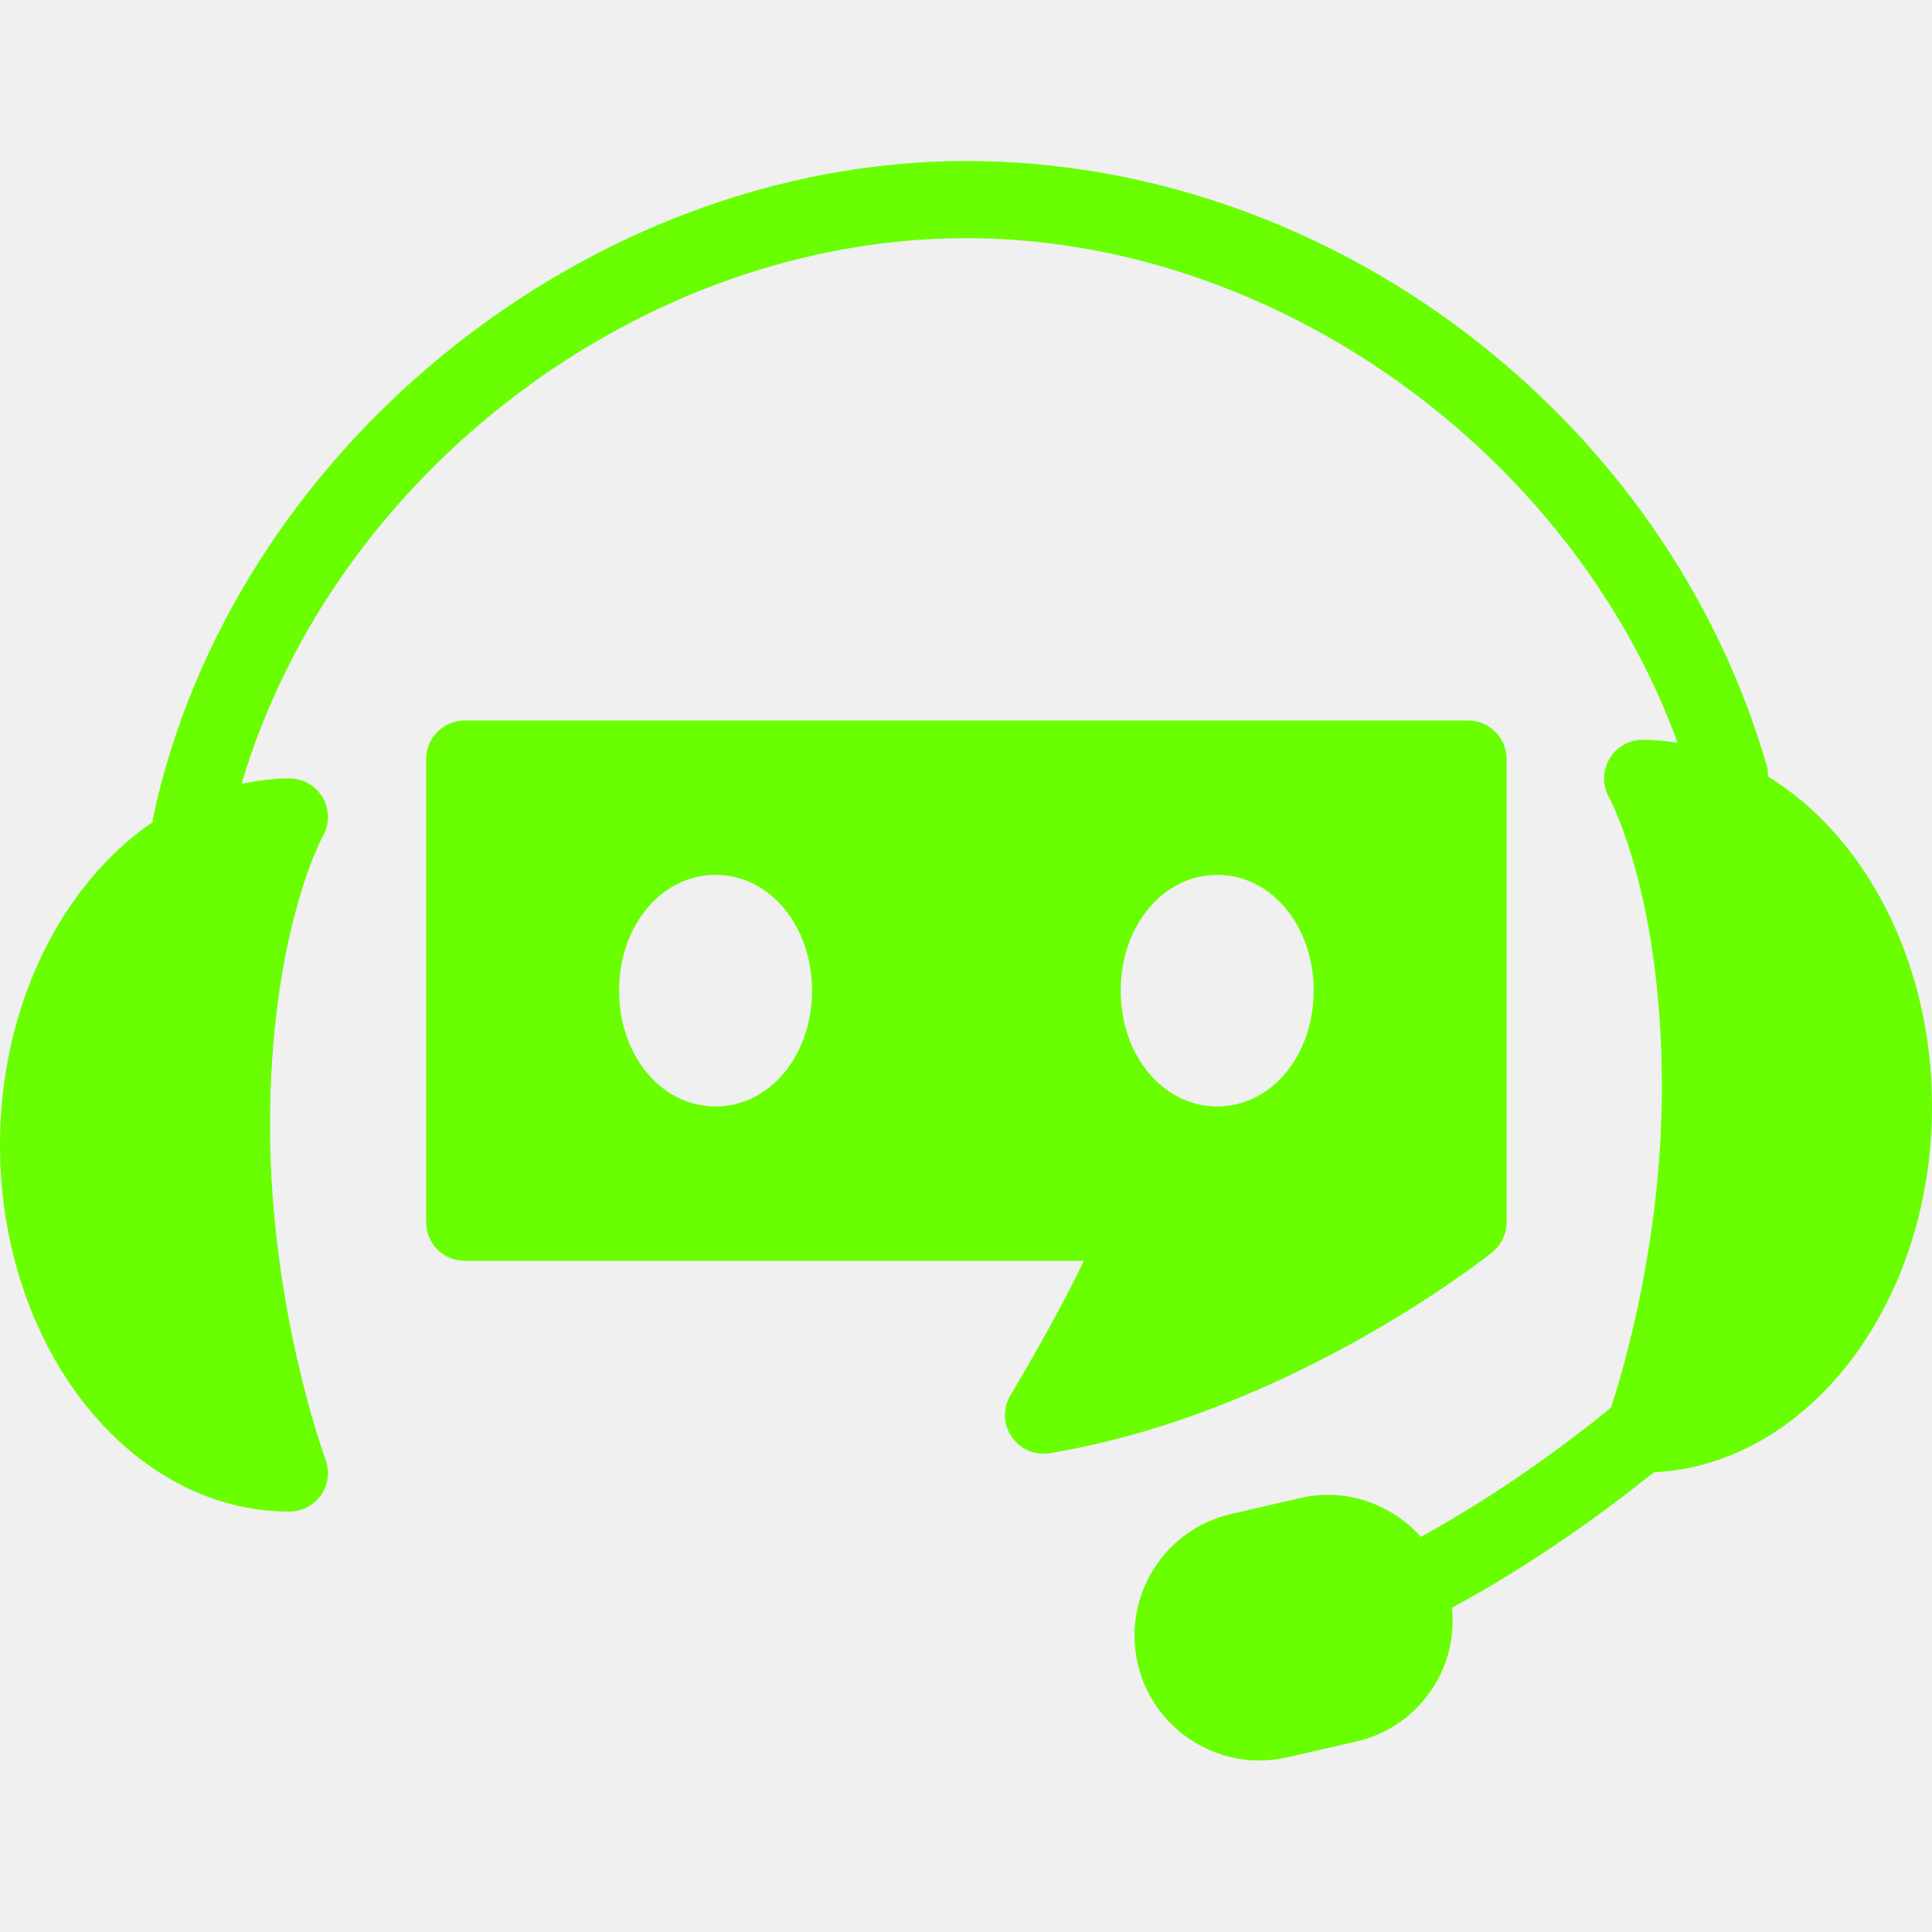
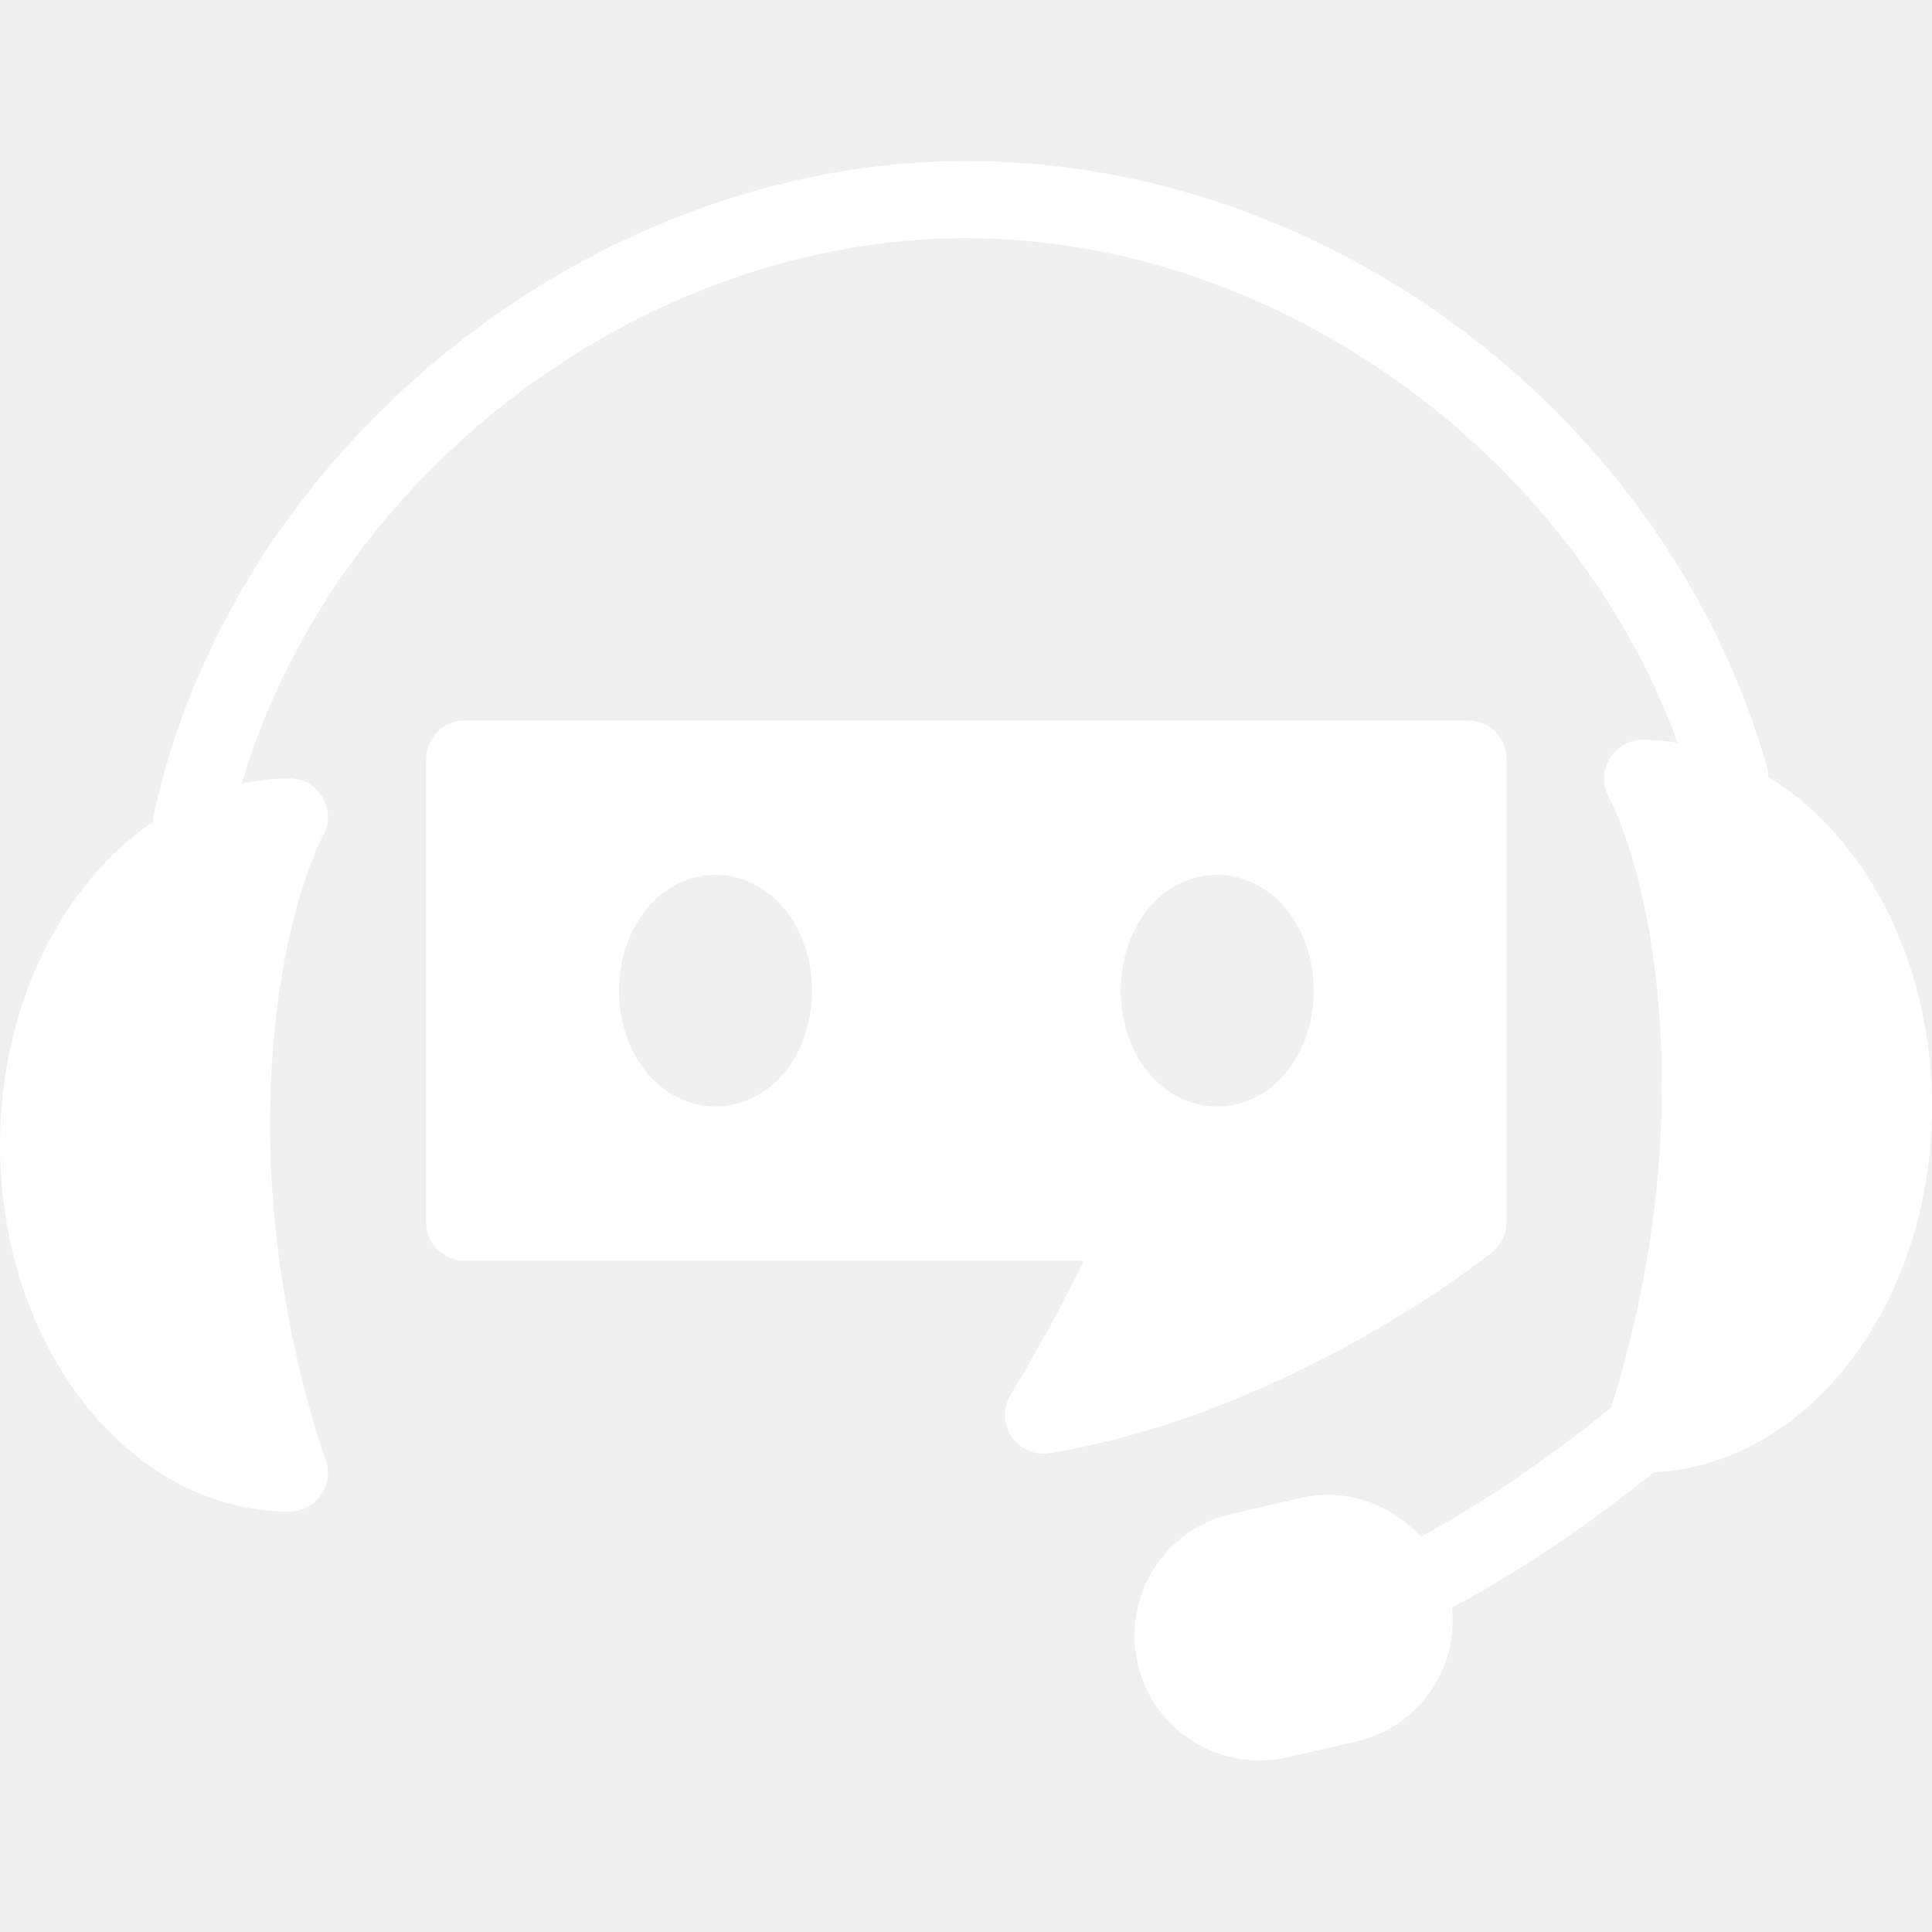
<svg xmlns="http://www.w3.org/2000/svg" width="48" height="48" viewBox="0 0 48 48" fill="none">
-   <path d="M24.009 4C14.618 4 5.74 11.177 3.797 20.34C3.792 20.367 3.799 20.394 3.796 20.422C1.539 21.961 0 24.98 0 28.448C0 33.469 3.225 37.555 7.19 37.555C7.505 37.555 7.799 37.401 7.977 37.144C8.156 36.885 8.197 36.555 8.087 36.26C8.073 36.223 6.709 32.516 6.709 27.968C6.709 23.18 8.007 20.799 8.024 20.77C8.191 20.474 8.189 20.111 8.018 19.817C7.848 19.521 7.532 19.34 7.19 19.34C6.786 19.34 6.391 19.392 6.003 19.474C8.274 11.779 15.927 5.917 24.009 5.917C31.672 5.917 39.05 11.233 41.68 18.454C41.395 18.41 41.105 18.381 40.81 18.381C40.47 18.381 40.155 18.562 39.984 18.857C39.811 19.15 39.81 19.515 39.976 19.811C39.99 19.834 41.289 22.216 41.289 27.009C41.289 30.787 40.351 33.977 40.025 34.973C38.925 35.869 37.255 37.109 35.301 38.183C34.571 37.369 33.443 36.953 32.303 37.218L30.593 37.614C29.785 37.798 29.099 38.286 28.659 38.99C28.22 39.692 28.08 40.526 28.266 41.332C28.595 42.767 29.877 43.739 31.29 43.739C31.519 43.739 31.75 43.714 31.984 43.66L33.696 43.267C34.503 43.082 35.189 42.591 35.628 41.888C35.996 41.301 36.141 40.623 36.074 39.945C38.13 38.831 39.896 37.539 41.089 36.58C44.923 36.392 48 32.392 48 27.489C48 23.881 46.333 20.767 43.925 19.293C43.922 19.221 43.93 19.149 43.909 19.078C41.413 10.341 33.043 4 24.009 4ZM11.546 17.901C11.016 17.901 10.587 18.33 10.587 18.86V30.365C10.587 30.895 11.016 31.324 11.546 31.324H26.929C26.445 32.337 25.681 33.704 25.105 34.664C24.912 34.985 24.925 35.389 25.135 35.698C25.314 35.964 25.613 36.117 25.927 36.117C25.98 36.117 26.031 36.113 26.084 36.104C32.016 35.116 36.868 31.277 37.072 31.114C37.299 30.932 37.431 30.656 37.431 30.365V18.86C37.431 18.33 37.003 17.901 36.473 17.901H11.546ZM17.778 21.736C19.122 21.736 20.174 22.999 20.174 24.613C20.174 26.226 19.122 27.489 17.778 27.489C16.433 27.489 15.381 26.226 15.381 24.613C15.381 22.999 16.433 21.736 17.778 21.736ZM30.241 21.736C31.585 21.736 32.638 22.999 32.638 24.613C32.638 26.226 31.585 27.489 30.241 27.489C28.897 27.489 27.844 26.226 27.844 24.613C27.844 22.999 28.897 21.736 30.241 21.736Z" fill="#69FF00" />
+   <path d="M24.009 4C14.618 4 5.74 11.177 3.797 20.34C3.792 20.367 3.799 20.394 3.796 20.422C1.539 21.961 0 24.98 0 28.448C0 33.469 3.225 37.555 7.19 37.555C7.505 37.555 7.799 37.401 7.977 37.144C8.156 36.885 8.197 36.555 8.087 36.26C8.073 36.223 6.709 32.516 6.709 27.968C6.709 23.18 8.007 20.799 8.024 20.77C8.191 20.474 8.189 20.111 8.018 19.817C7.848 19.521 7.532 19.34 7.19 19.34C6.786 19.34 6.391 19.392 6.003 19.474C8.274 11.779 15.927 5.917 24.009 5.917C31.672 5.917 39.05 11.233 41.68 18.454C41.395 18.41 41.105 18.381 40.81 18.381C40.47 18.381 40.155 18.562 39.984 18.857C39.811 19.15 39.81 19.515 39.976 19.811C39.99 19.834 41.289 22.216 41.289 27.009C41.289 30.787 40.351 33.977 40.025 34.973C38.925 35.869 37.255 37.109 35.301 38.183C34.571 37.369 33.443 36.953 32.303 37.218L30.593 37.614C29.785 37.798 29.099 38.286 28.659 38.99C28.22 39.692 28.08 40.526 28.266 41.332C28.595 42.767 29.877 43.739 31.29 43.739C31.519 43.739 31.75 43.714 31.984 43.66L33.696 43.267C34.503 43.082 35.189 42.591 35.628 41.888C35.996 41.301 36.141 40.623 36.074 39.945C38.13 38.831 39.896 37.539 41.089 36.58C44.923 36.392 48 32.392 48 27.489C48 23.881 46.333 20.767 43.925 19.293C43.922 19.221 43.93 19.149 43.909 19.078C41.413 10.341 33.043 4 24.009 4ZM11.546 17.901C11.016 17.901 10.587 18.33 10.587 18.86V30.365C10.587 30.895 11.016 31.324 11.546 31.324H26.929C26.445 32.337 25.681 33.704 25.105 34.664C24.912 34.985 24.925 35.389 25.135 35.698C25.314 35.964 25.613 36.117 25.927 36.117C25.98 36.117 26.031 36.113 26.084 36.104C32.016 35.116 36.868 31.277 37.072 31.114C37.299 30.932 37.431 30.656 37.431 30.365V18.86C37.431 18.33 37.003 17.901 36.473 17.901H11.546ZM17.778 21.736C19.122 21.736 20.174 22.999 20.174 24.613C20.174 26.226 19.122 27.489 17.778 27.489C16.433 27.489 15.381 26.226 15.381 24.613C15.381 22.999 16.433 21.736 17.778 21.736ZM30.241 21.736C31.585 21.736 32.638 22.999 32.638 24.613C32.638 26.226 31.585 27.489 30.241 27.489C28.897 27.489 27.844 26.226 27.844 24.613C27.844 22.999 28.897 21.736 30.241 21.736Z" fill="white" />
</svg>
